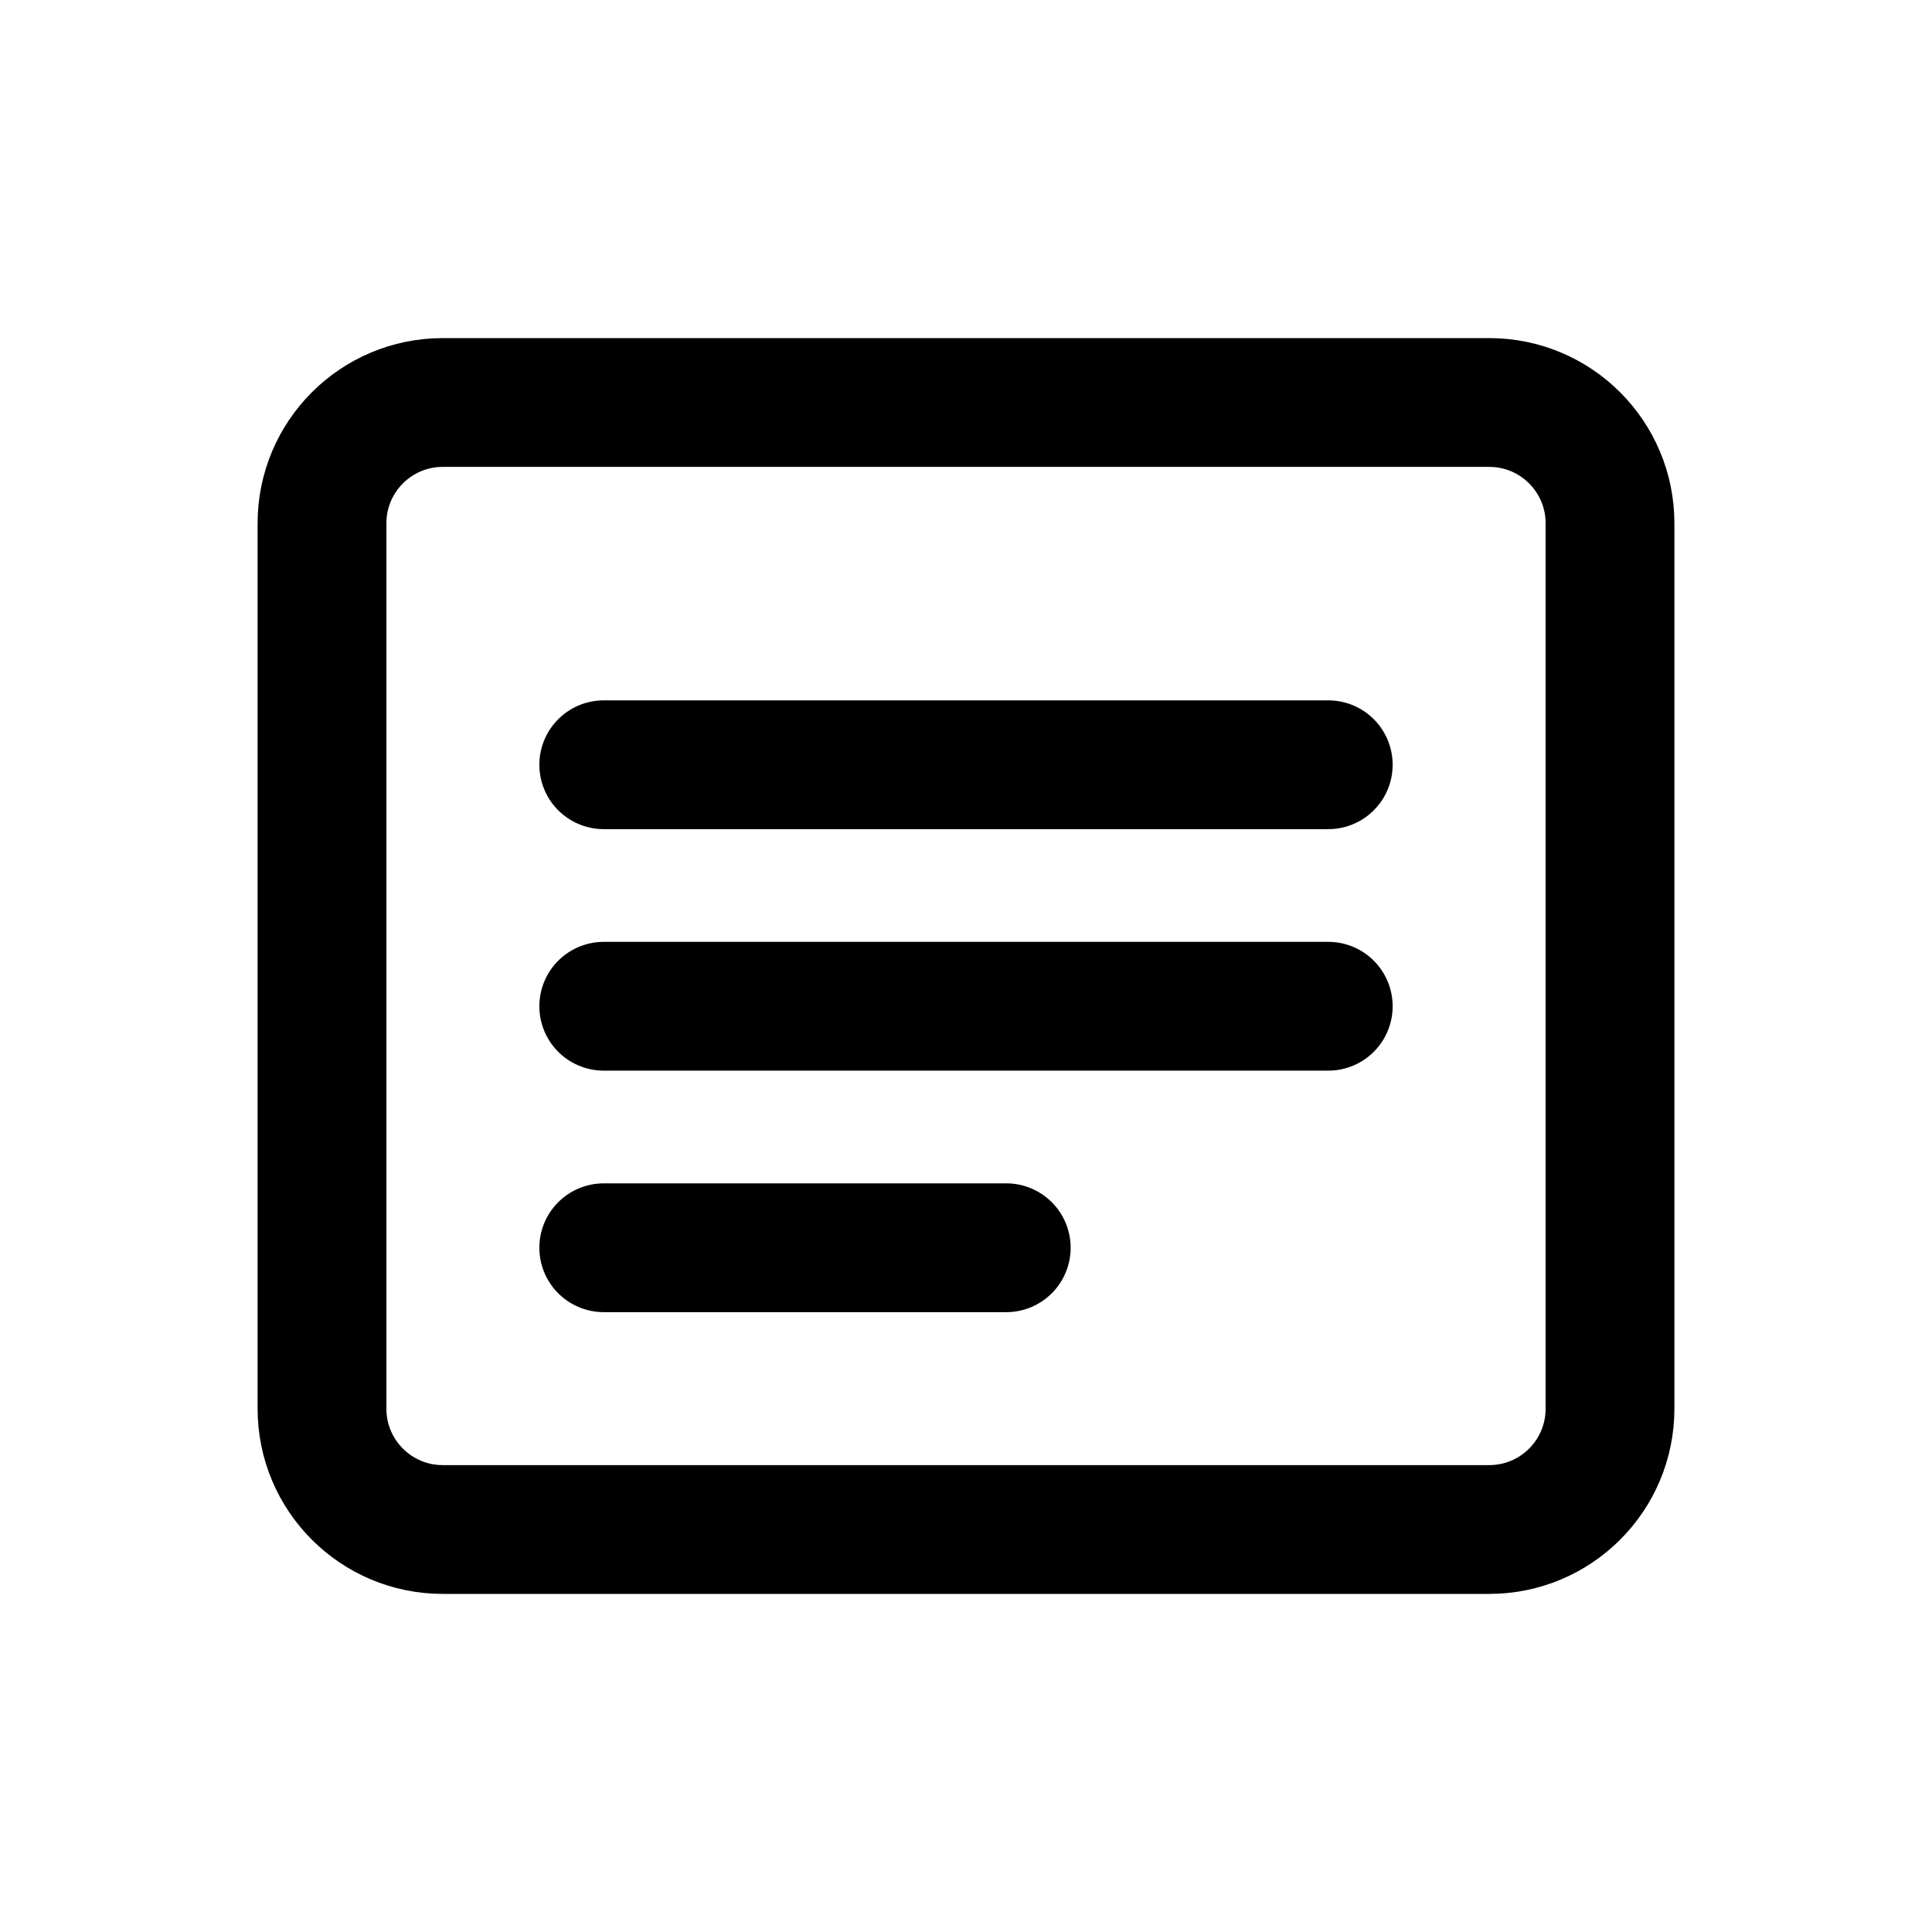
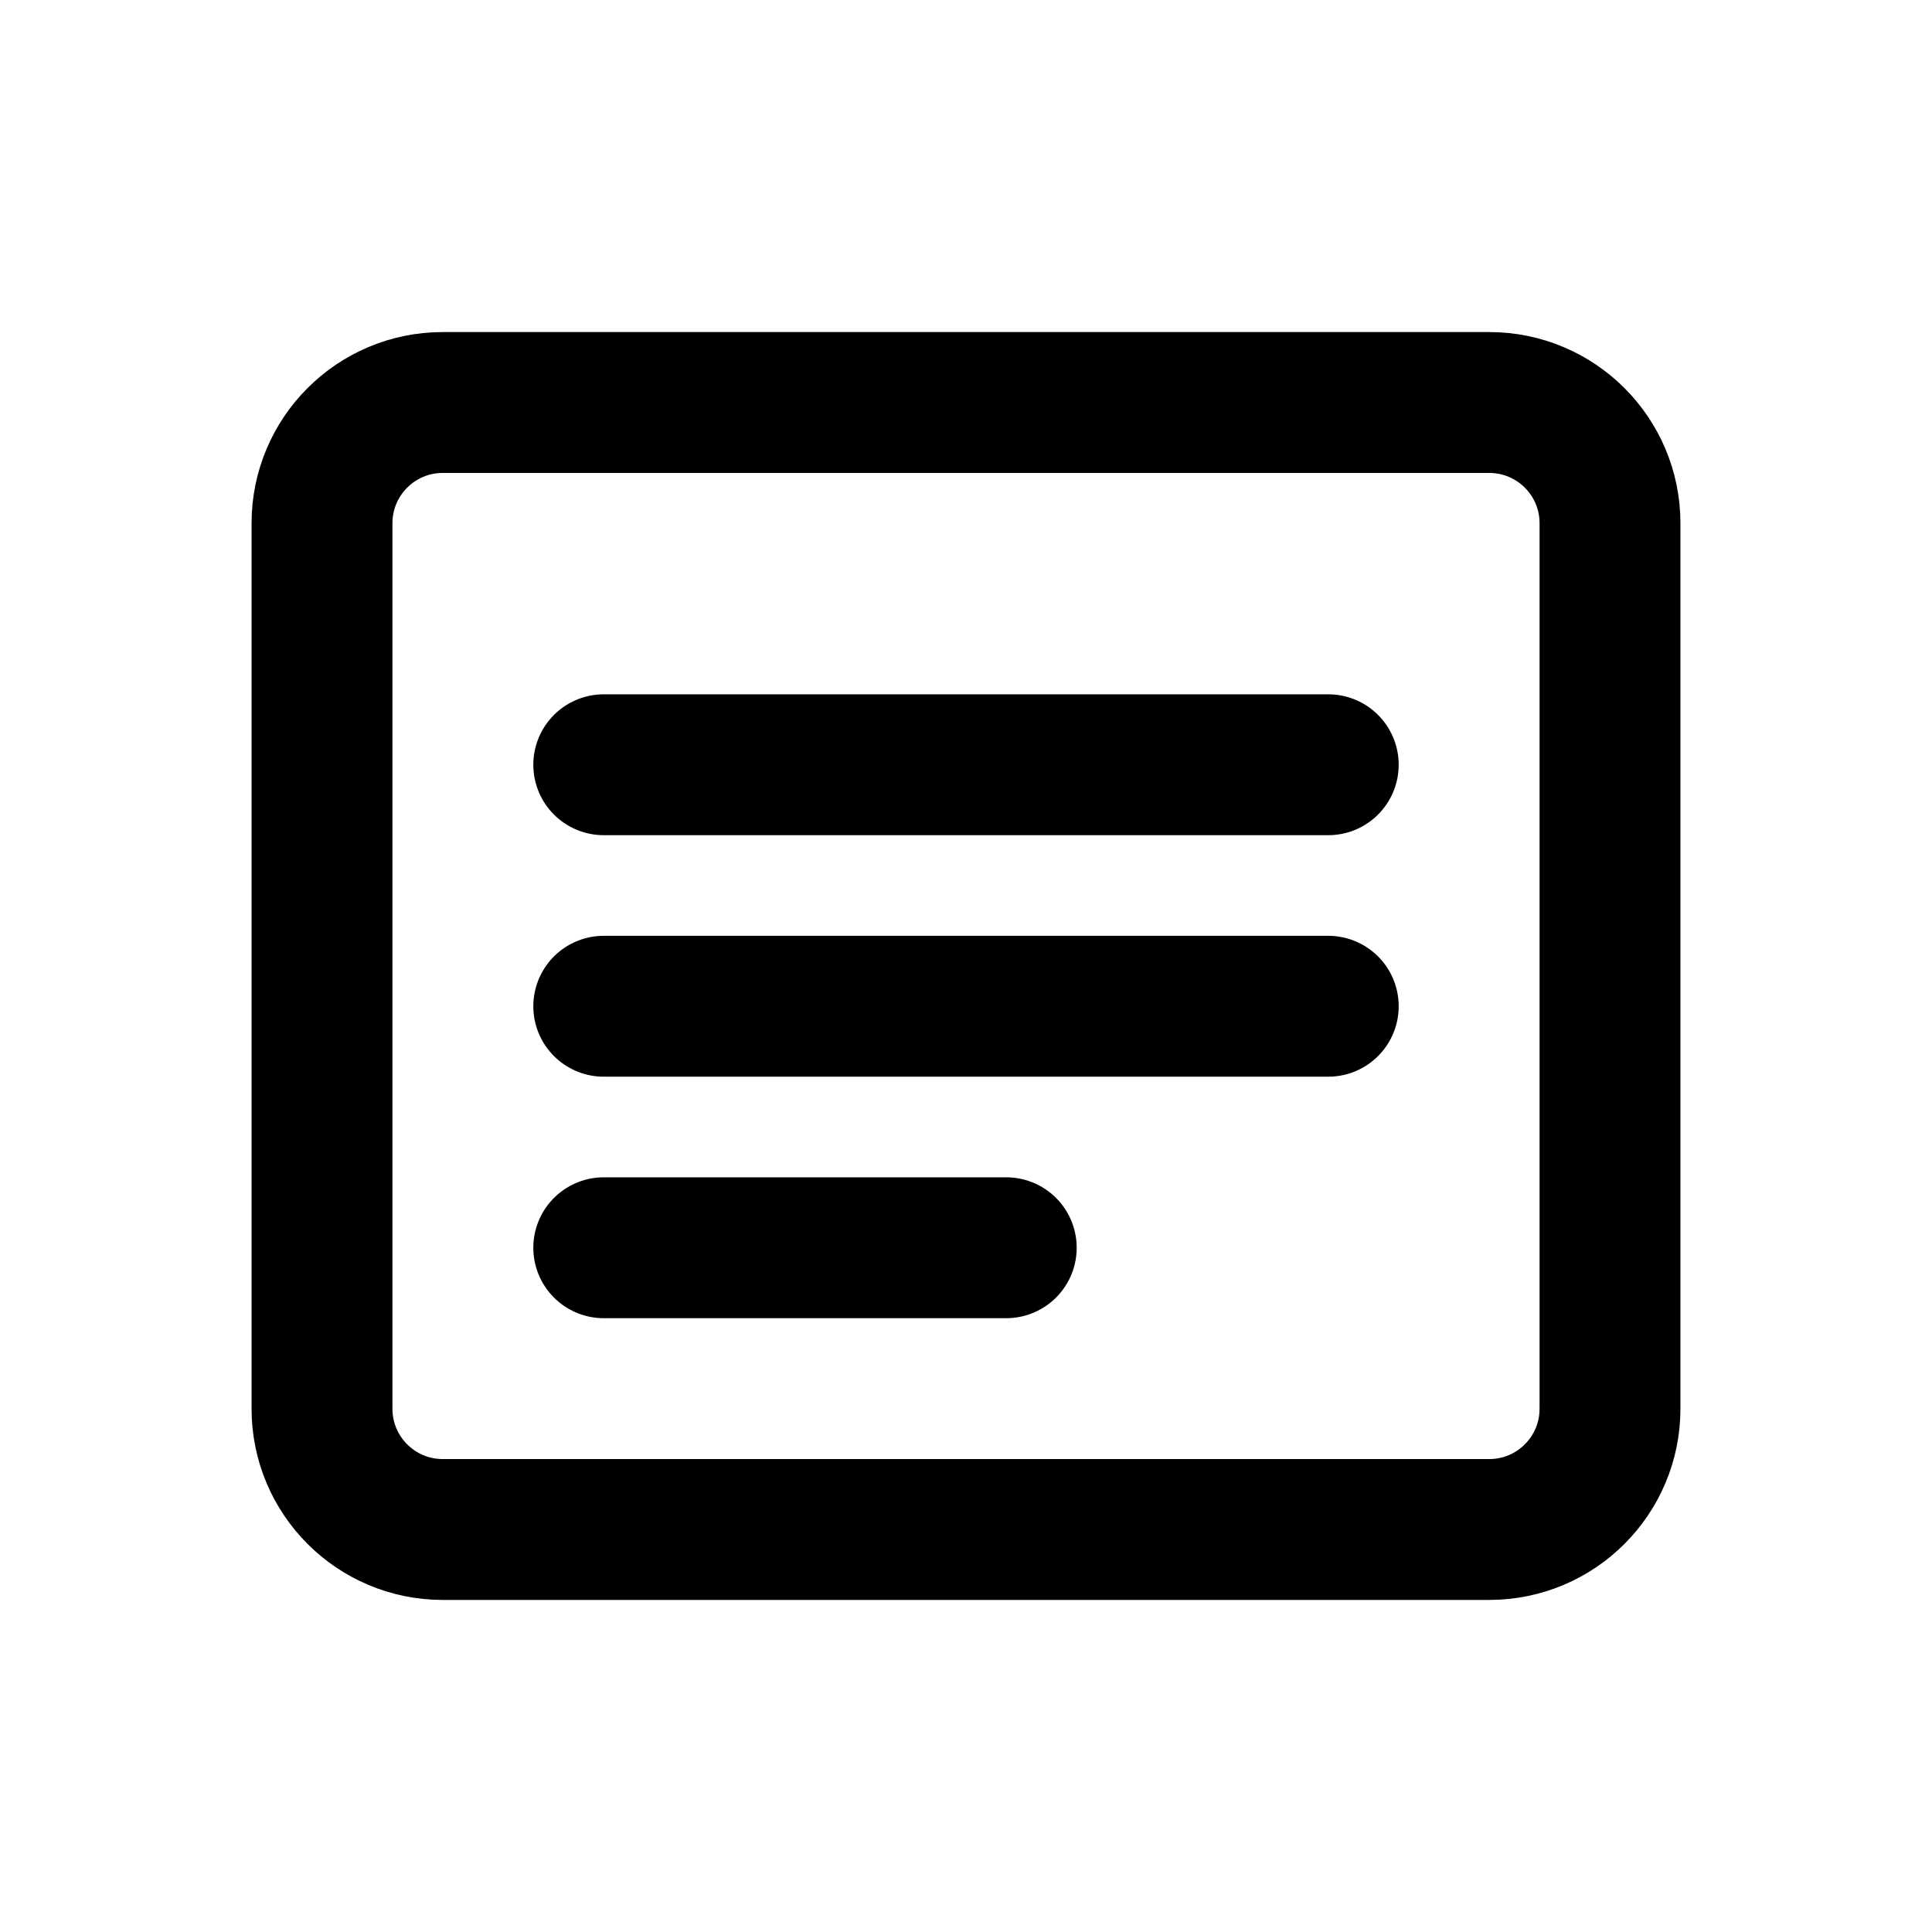
- <svg xmlns="http://www.w3.org/2000/svg" width="24" height="24" viewBox="0 0 24 24" fill="none" stroke="black" stroke-width="1.6" stroke-linecap="round" stroke-linejoin="round">
+ <svg xmlns="http://www.w3.org/2000/svg" width="24" height="24" viewBox="0 0 24 24" fill="none" stroke="black" stroke-width="1.75" stroke-linecap="round" stroke-linejoin="round">
  <rect x="4" y="5" width="16" height="14" rx="1.5" />
  <path d="M7.5 9.5h9" />
  <path d="M7.5 12.5h9" />
  <path d="M7.5 15.5h5" />
</svg>
